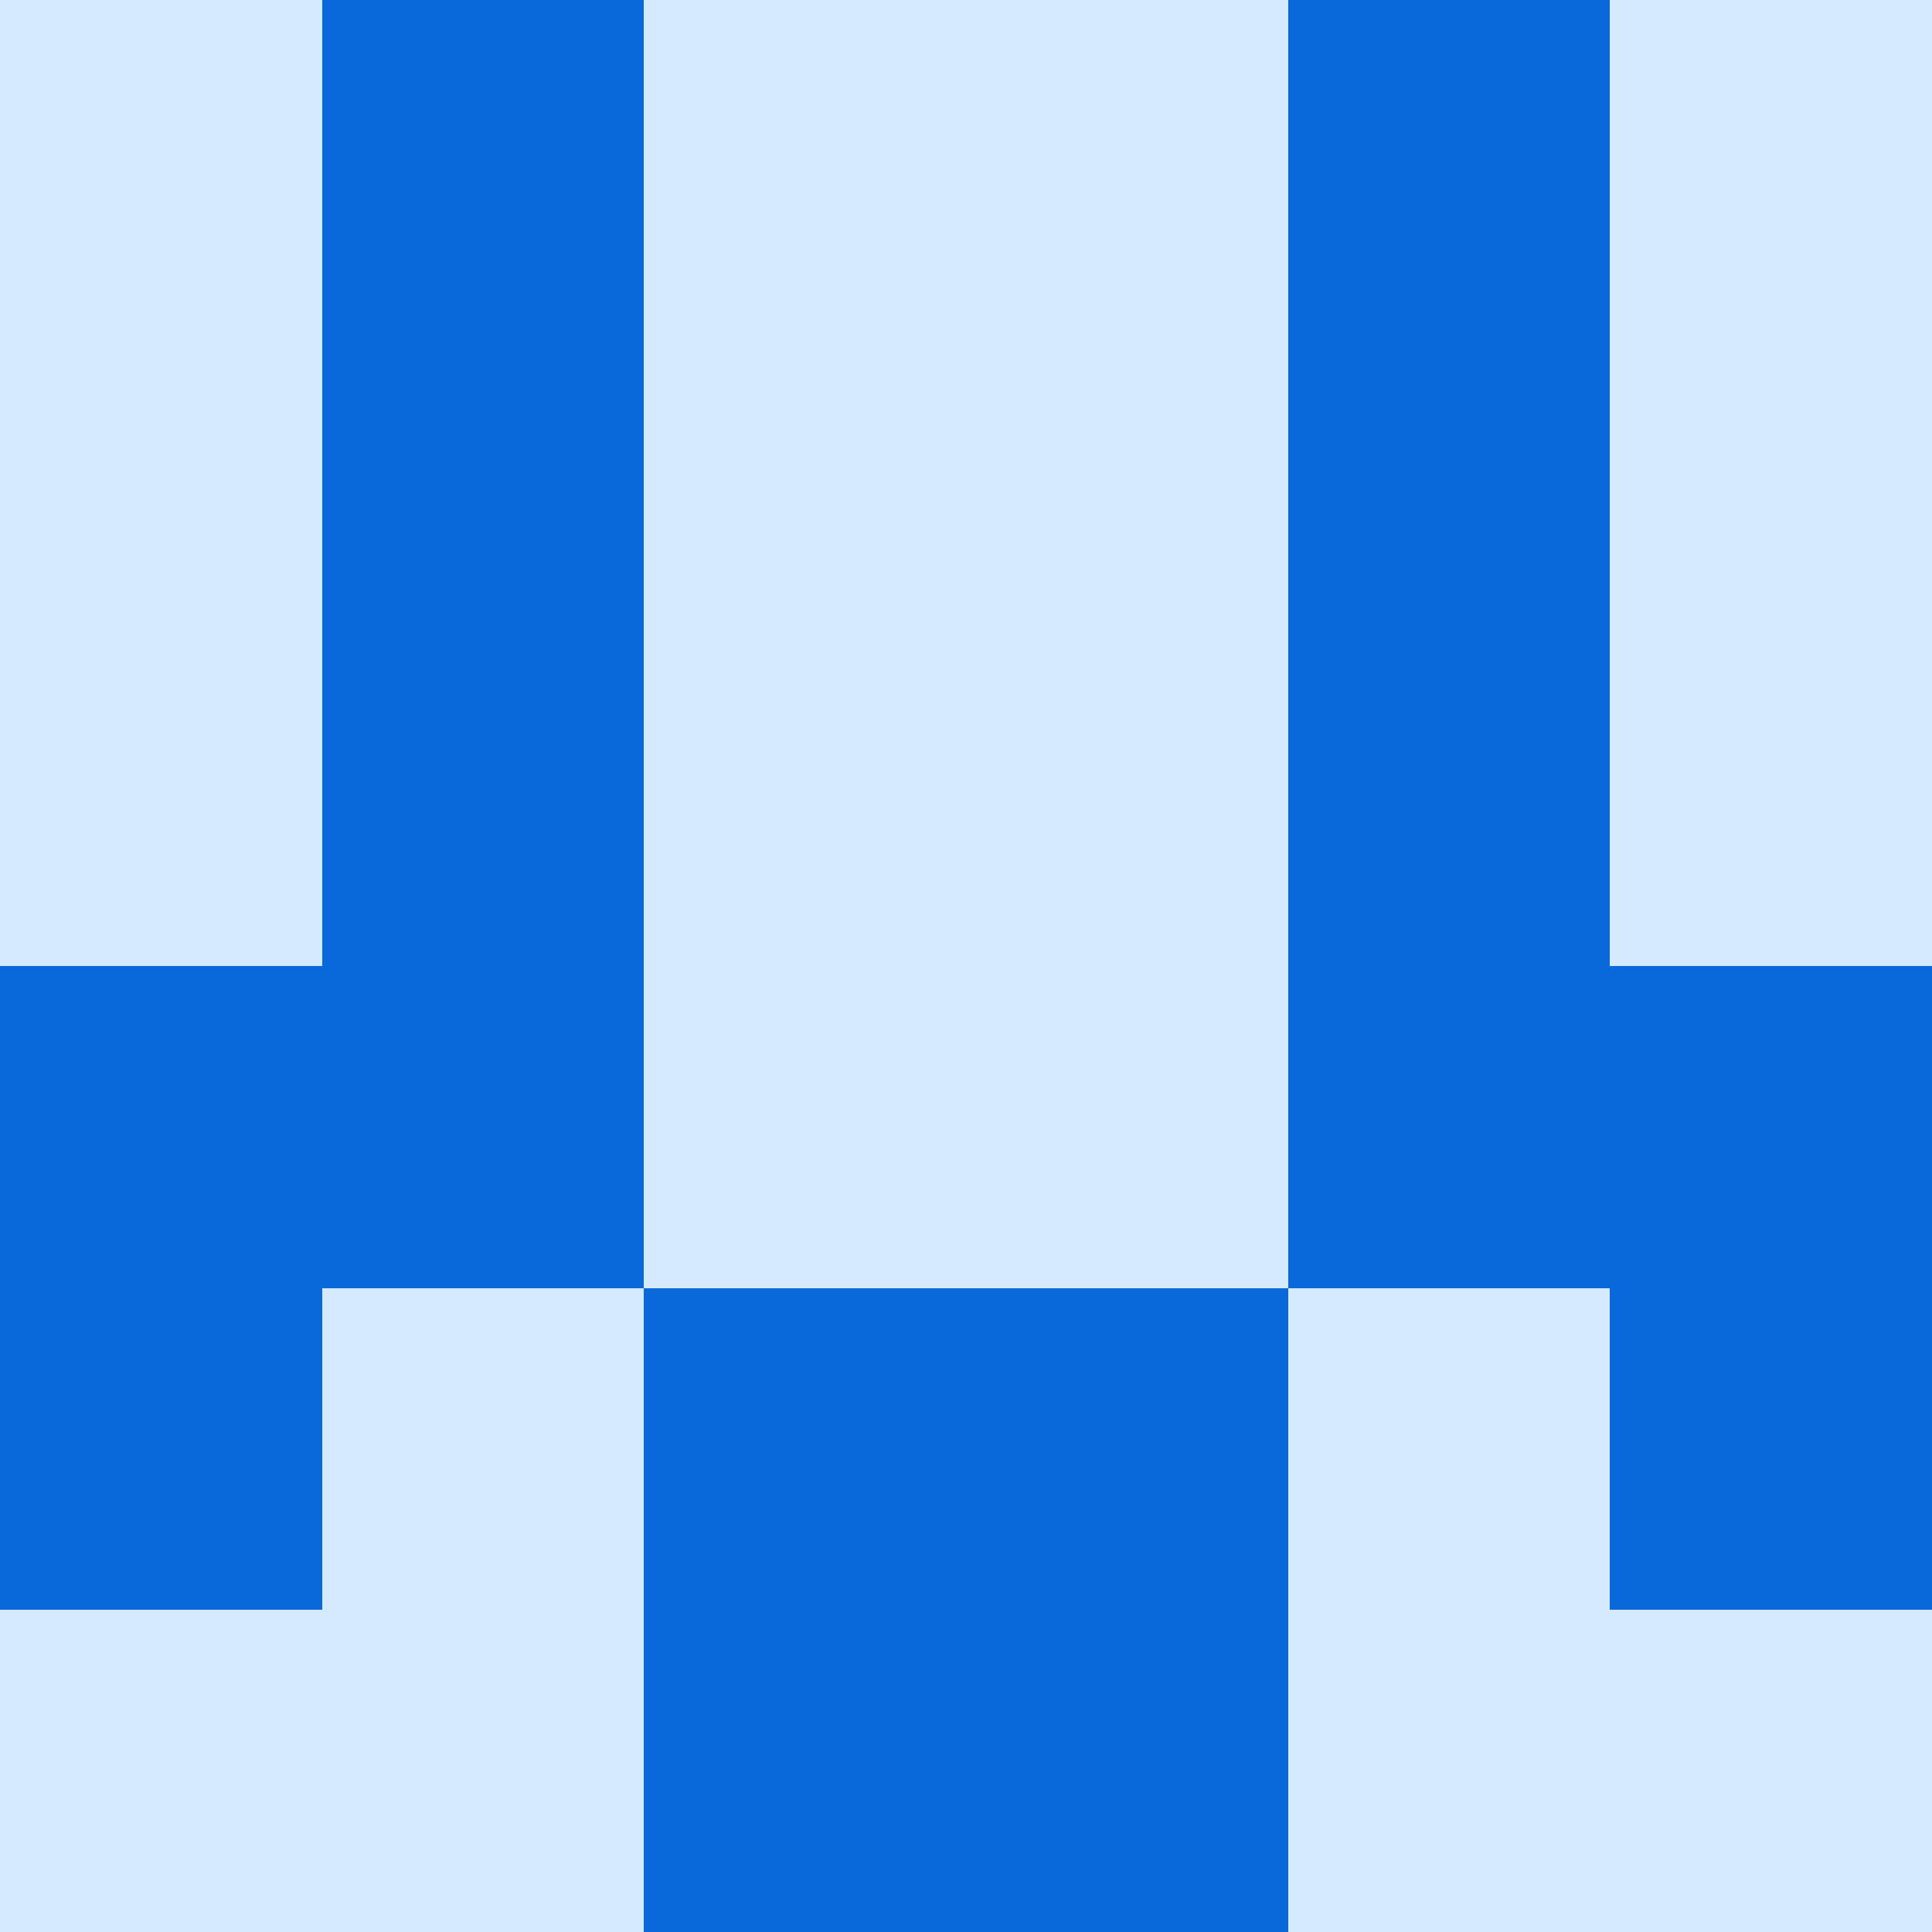
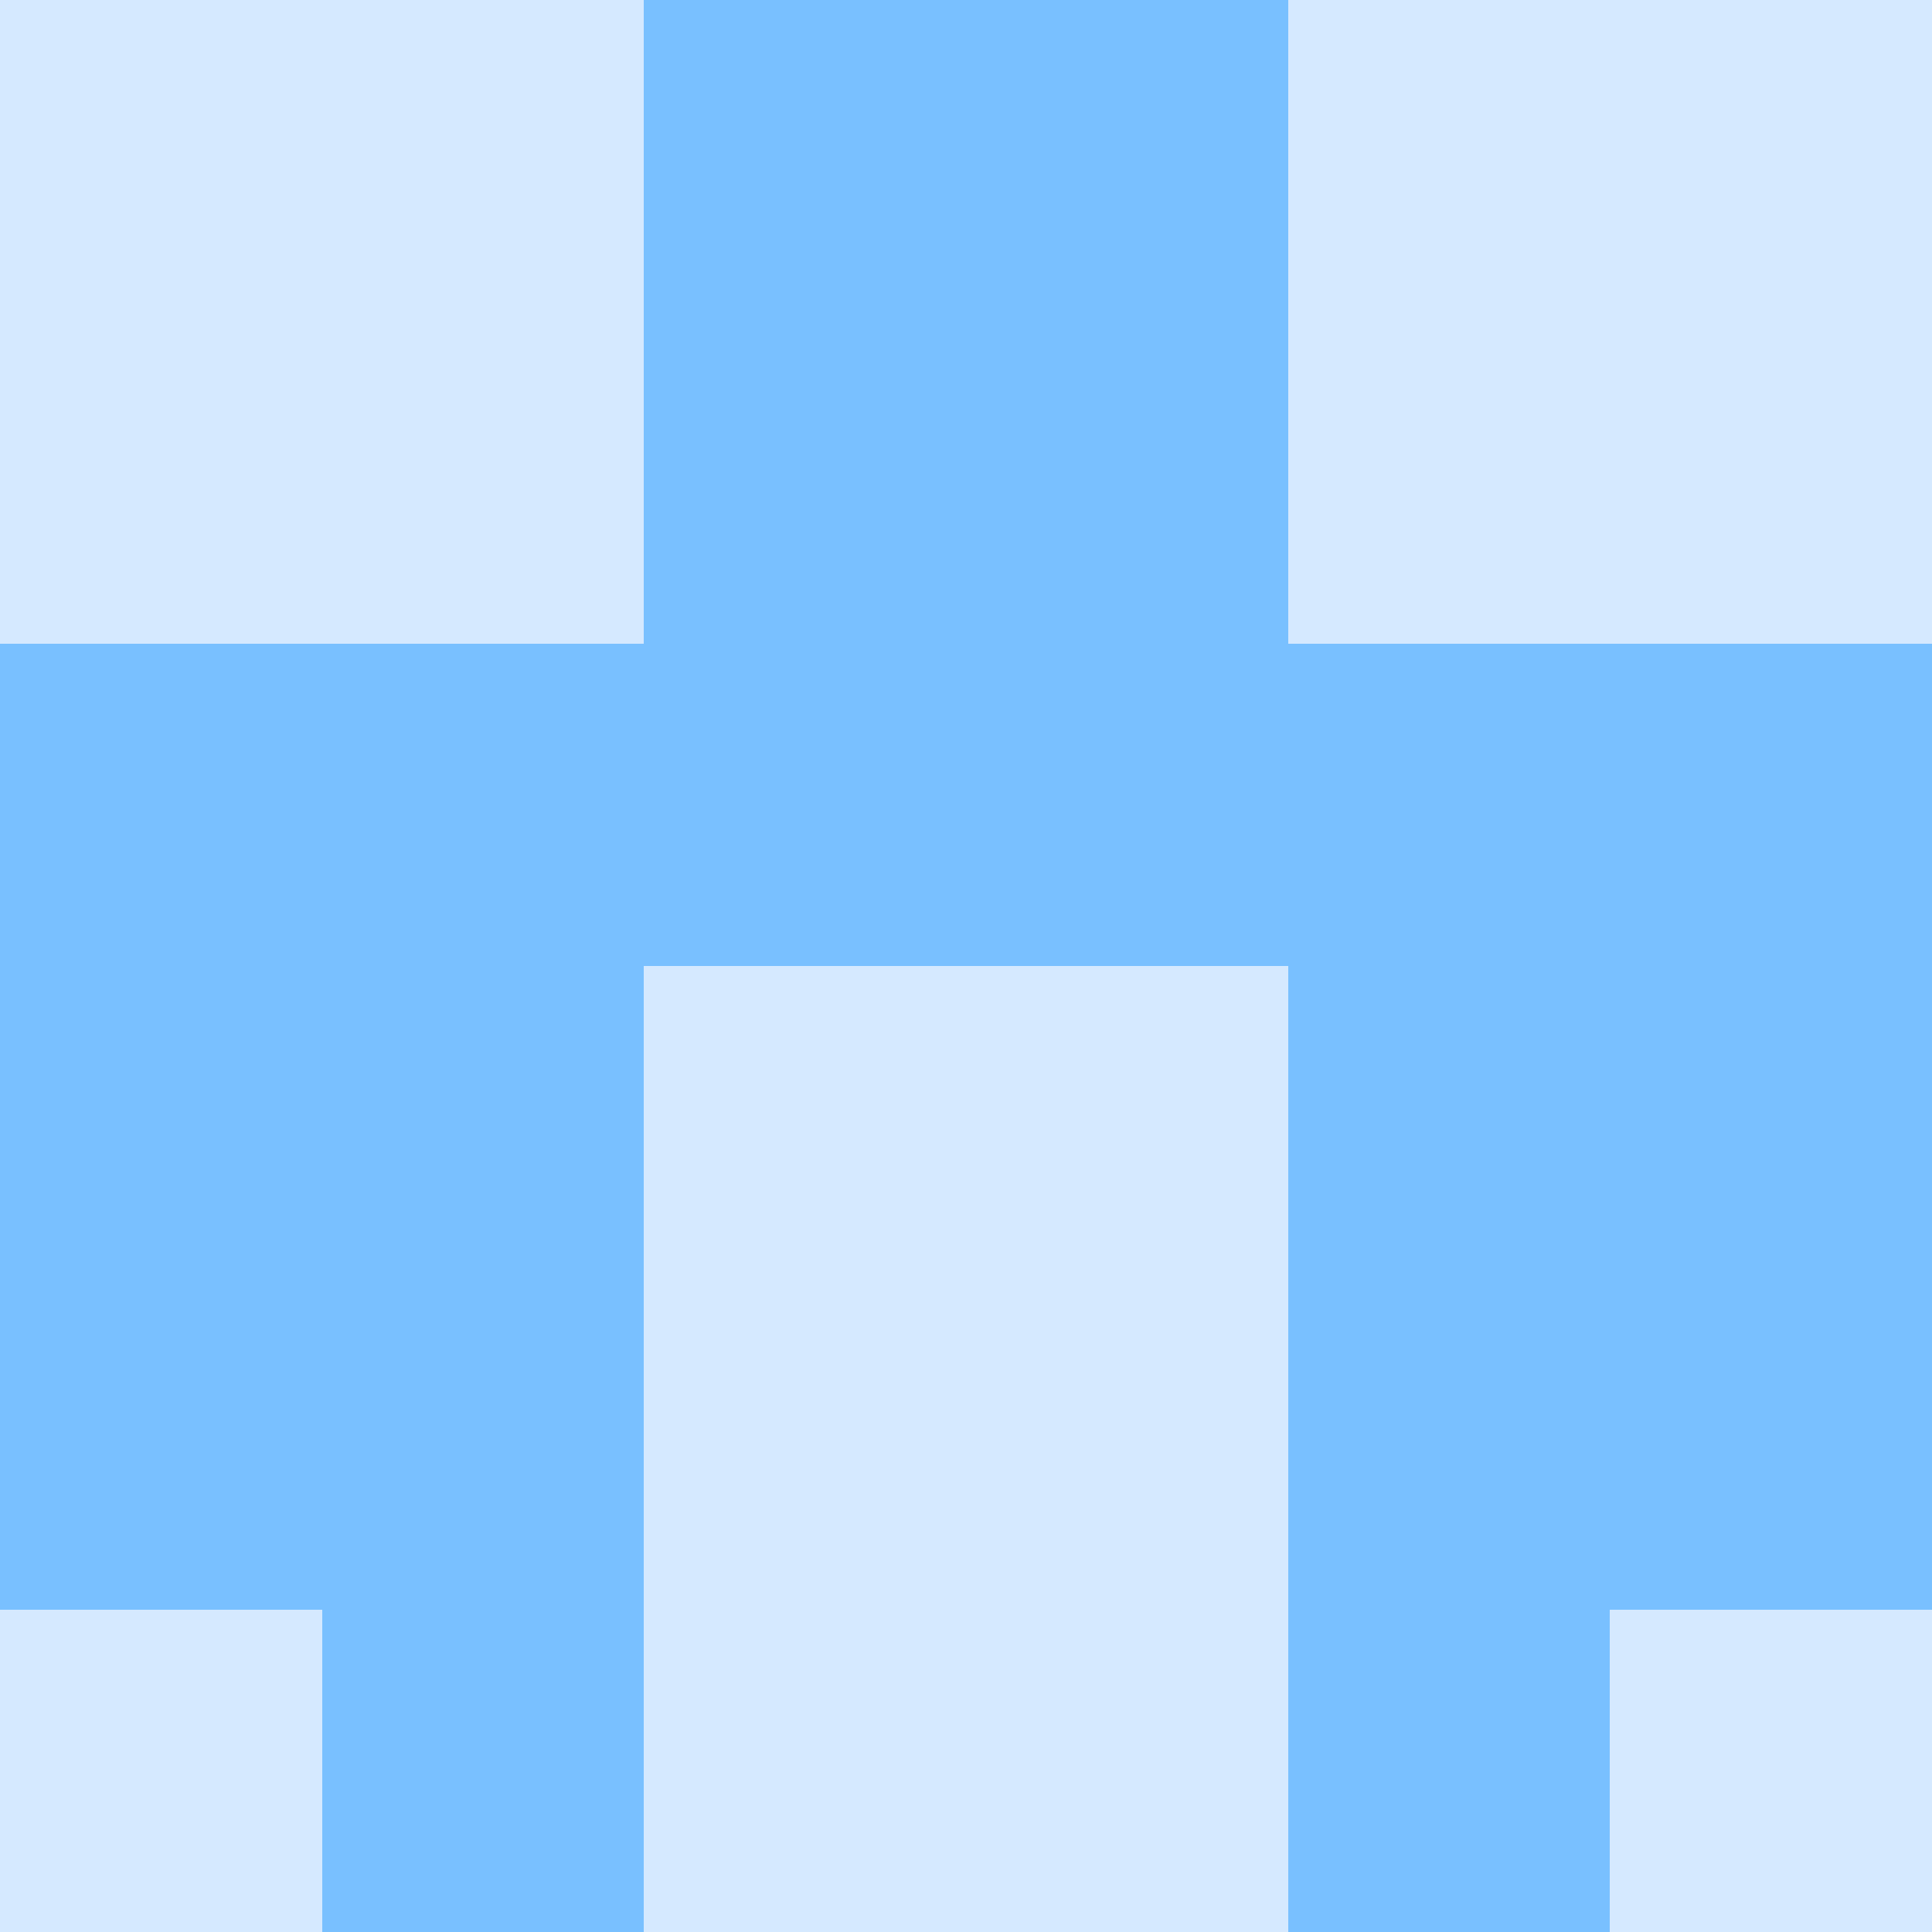
<svg xmlns="http://www.w3.org/2000/svg" viewBox="0 0 48 48" width="192" height="192" shape-rendering="crispEdges">
  <rect width="48" height="48" fill="#58a6ff" opacity="0.25" />
-   <rect x="8" y="0" width="8" height="8" fill="#0969da" />
-   <rect x="32" y="0" width="8" height="8" fill="#0969da" />
-   <rect x="8" y="8" width="8" height="8" fill="#0969da" />
-   <rect x="32" y="8" width="8" height="8" fill="#0969da" />
-   <rect x="8" y="16" width="8" height="8" fill="#0969da" />
-   <rect x="32" y="16" width="8" height="8" fill="#0969da" />
-   <rect x="0" y="24" width="8" height="8" fill="#0969da" />
-   <rect x="40" y="24" width="8" height="8" fill="#0969da" />
-   <rect x="8" y="24" width="8" height="8" fill="#0969da" />
-   <rect x="32" y="24" width="8" height="8" fill="#0969da" />
-   <rect x="0" y="32" width="8" height="8" fill="#0969da" />
-   <rect x="40" y="32" width="8" height="8" fill="#0969da" />
-   <rect x="16" y="32" width="8" height="8" fill="#0969da" />
-   <rect x="24" y="32" width="8" height="8" fill="#0969da" />
-   <rect x="16" y="40" width="8" height="8" fill="#0969da" />
-   <rect x="24" y="40" width="8" height="8" fill="#0969da" />
+   <rect x="16" y="0" width="8" height="8" fill="#79c0ff" />
+   <rect x="24" y="0" width="8" height="8" fill="#79c0ff" />
+   <rect x="16" y="8" width="8" height="8" fill="#79c0ff" />
+   <rect x="24" y="8" width="8" height="8" fill="#79c0ff" />
+   <rect x="0" y="16" width="8" height="8" fill="#79c0ff" />
+   <rect x="40" y="16" width="8" height="8" fill="#79c0ff" />
+   <rect x="8" y="16" width="8" height="8" fill="#79c0ff" />
+   <rect x="32" y="16" width="8" height="8" fill="#79c0ff" />
+   <rect x="16" y="16" width="8" height="8" fill="#79c0ff" />
+   <rect x="24" y="16" width="8" height="8" fill="#79c0ff" />
+   <rect x="0" y="24" width="8" height="8" fill="#79c0ff" />
+   <rect x="40" y="24" width="8" height="8" fill="#79c0ff" />
+   <rect x="8" y="24" width="8" height="8" fill="#79c0ff" />
+   <rect x="32" y="24" width="8" height="8" fill="#79c0ff" />
+   <rect x="0" y="32" width="8" height="8" fill="#79c0ff" />
+   <rect x="40" y="32" width="8" height="8" fill="#79c0ff" />
+   <rect x="8" y="32" width="8" height="8" fill="#79c0ff" />
+   <rect x="32" y="32" width="8" height="8" fill="#79c0ff" />
+   <rect x="8" y="40" width="8" height="8" fill="#79c0ff" />
+   <rect x="32" y="40" width="8" height="8" fill="#79c0ff" />
</svg>
